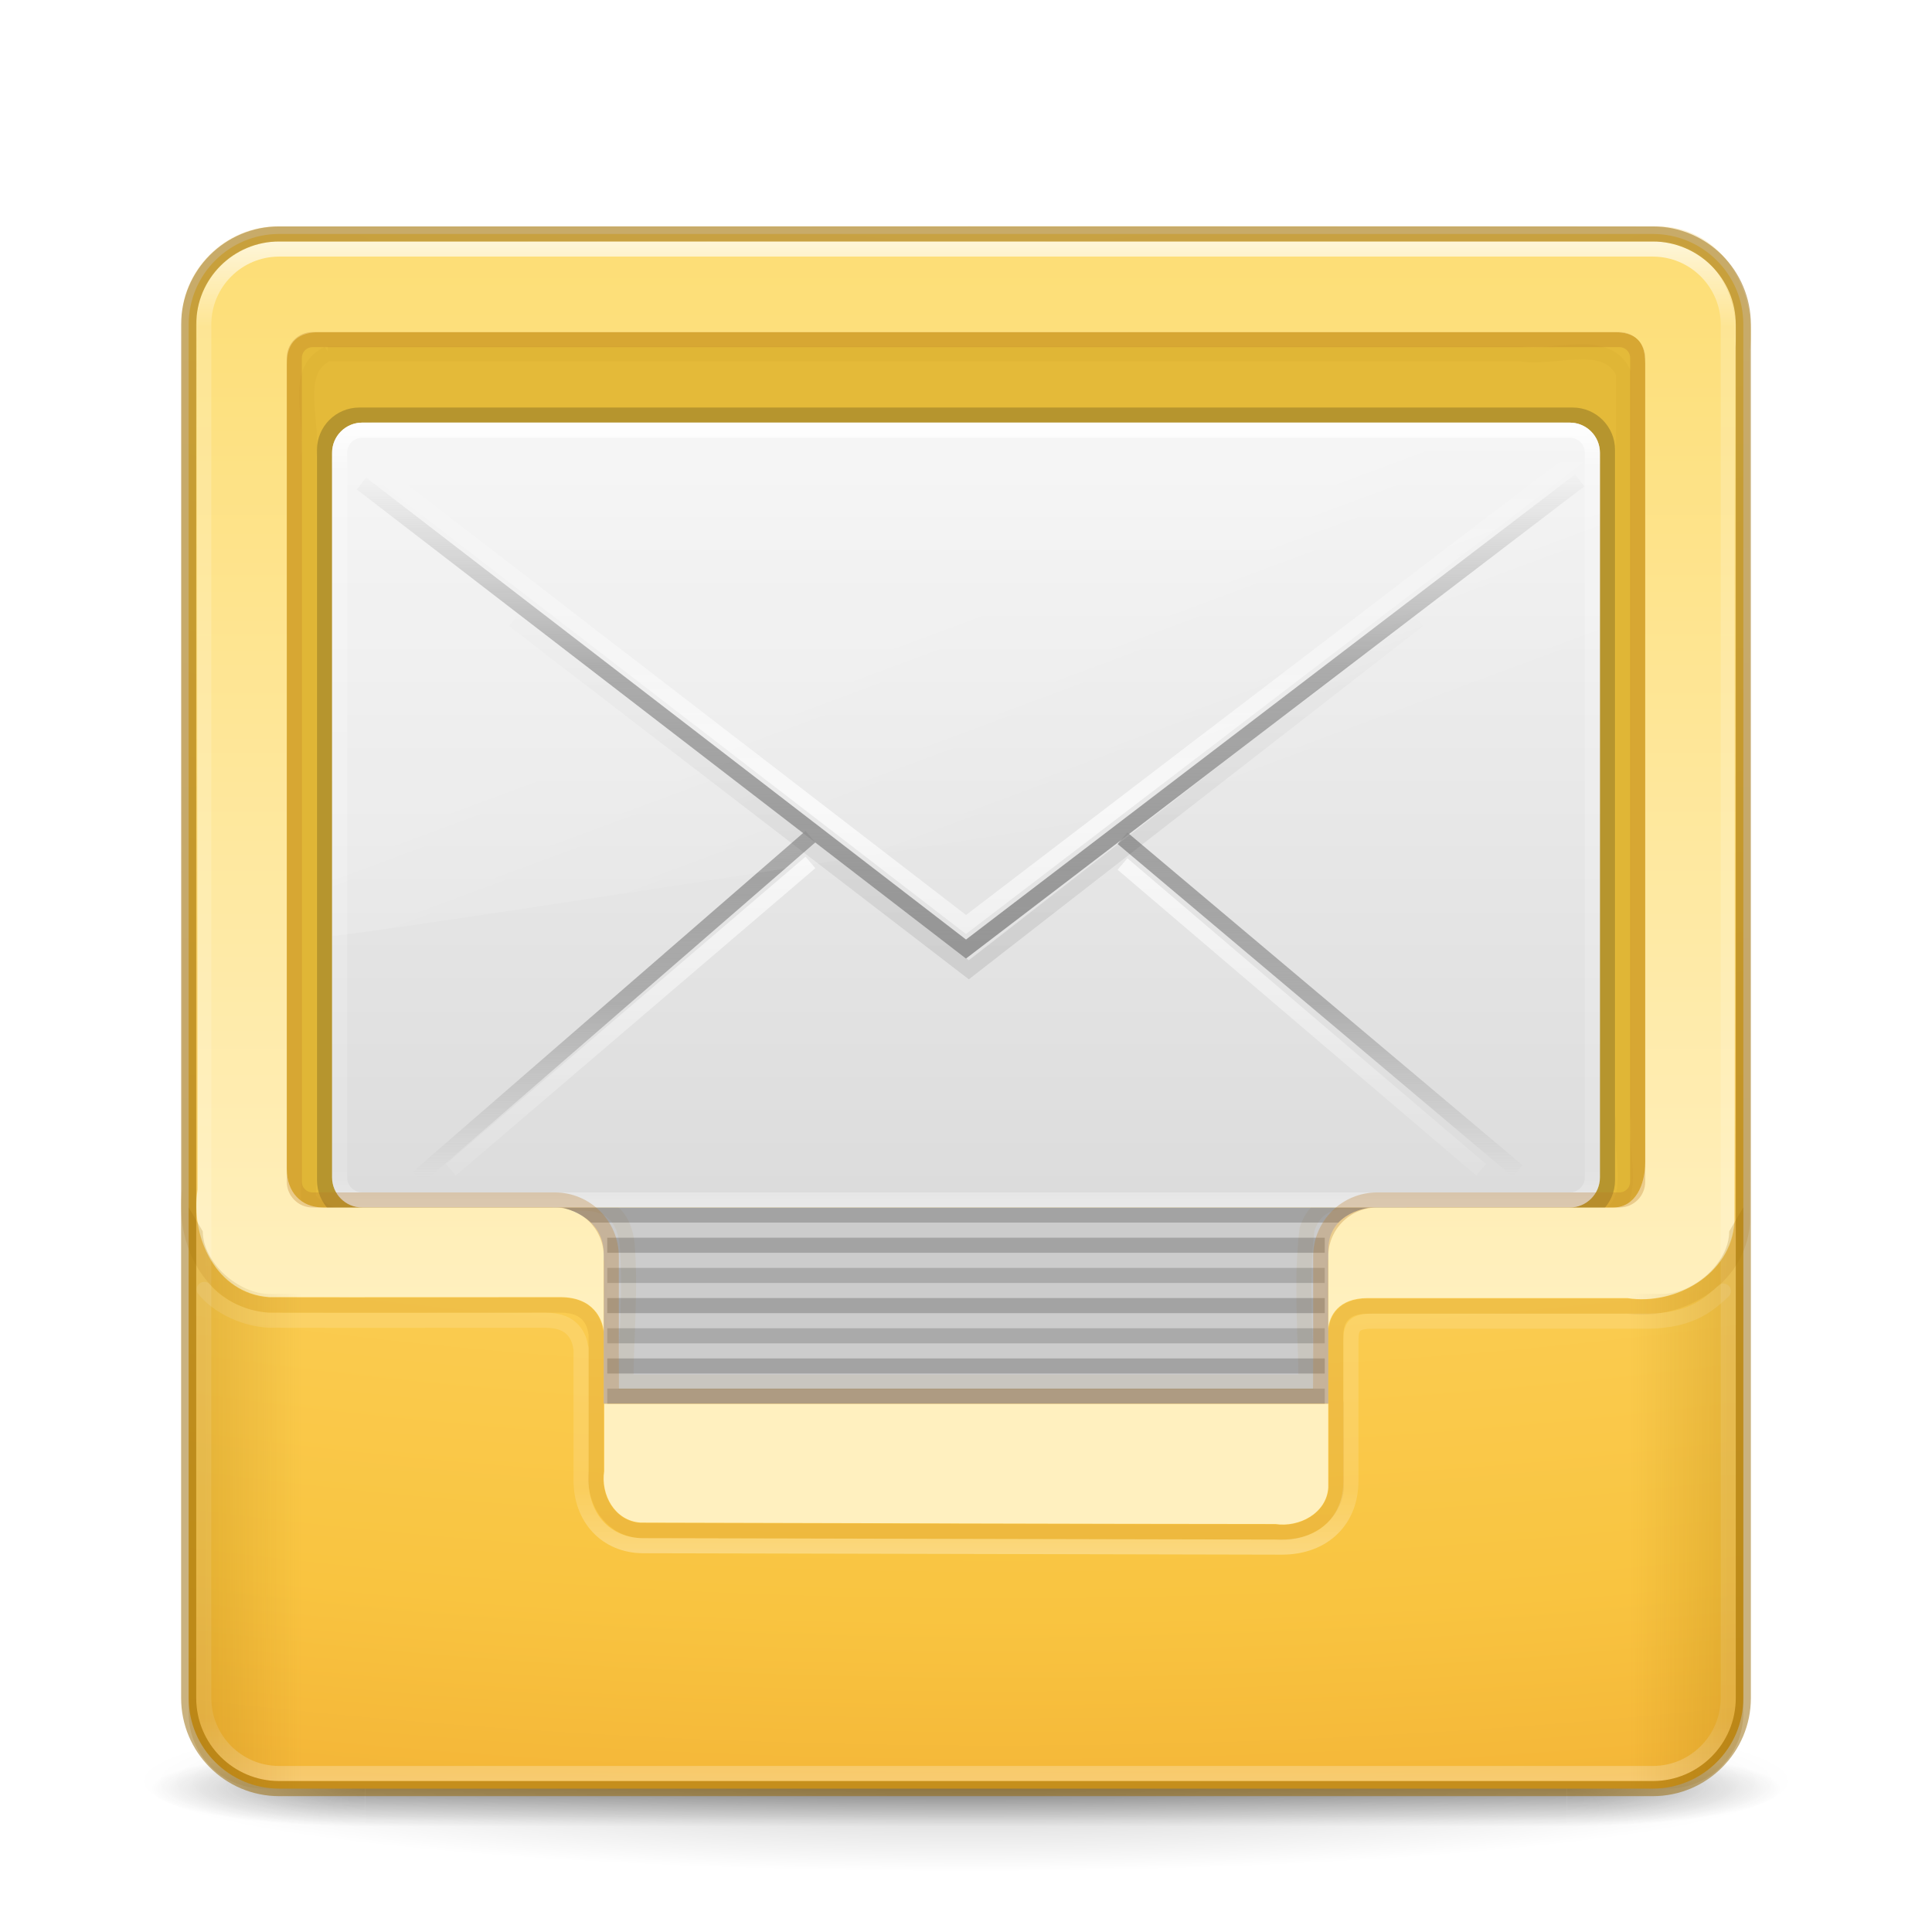
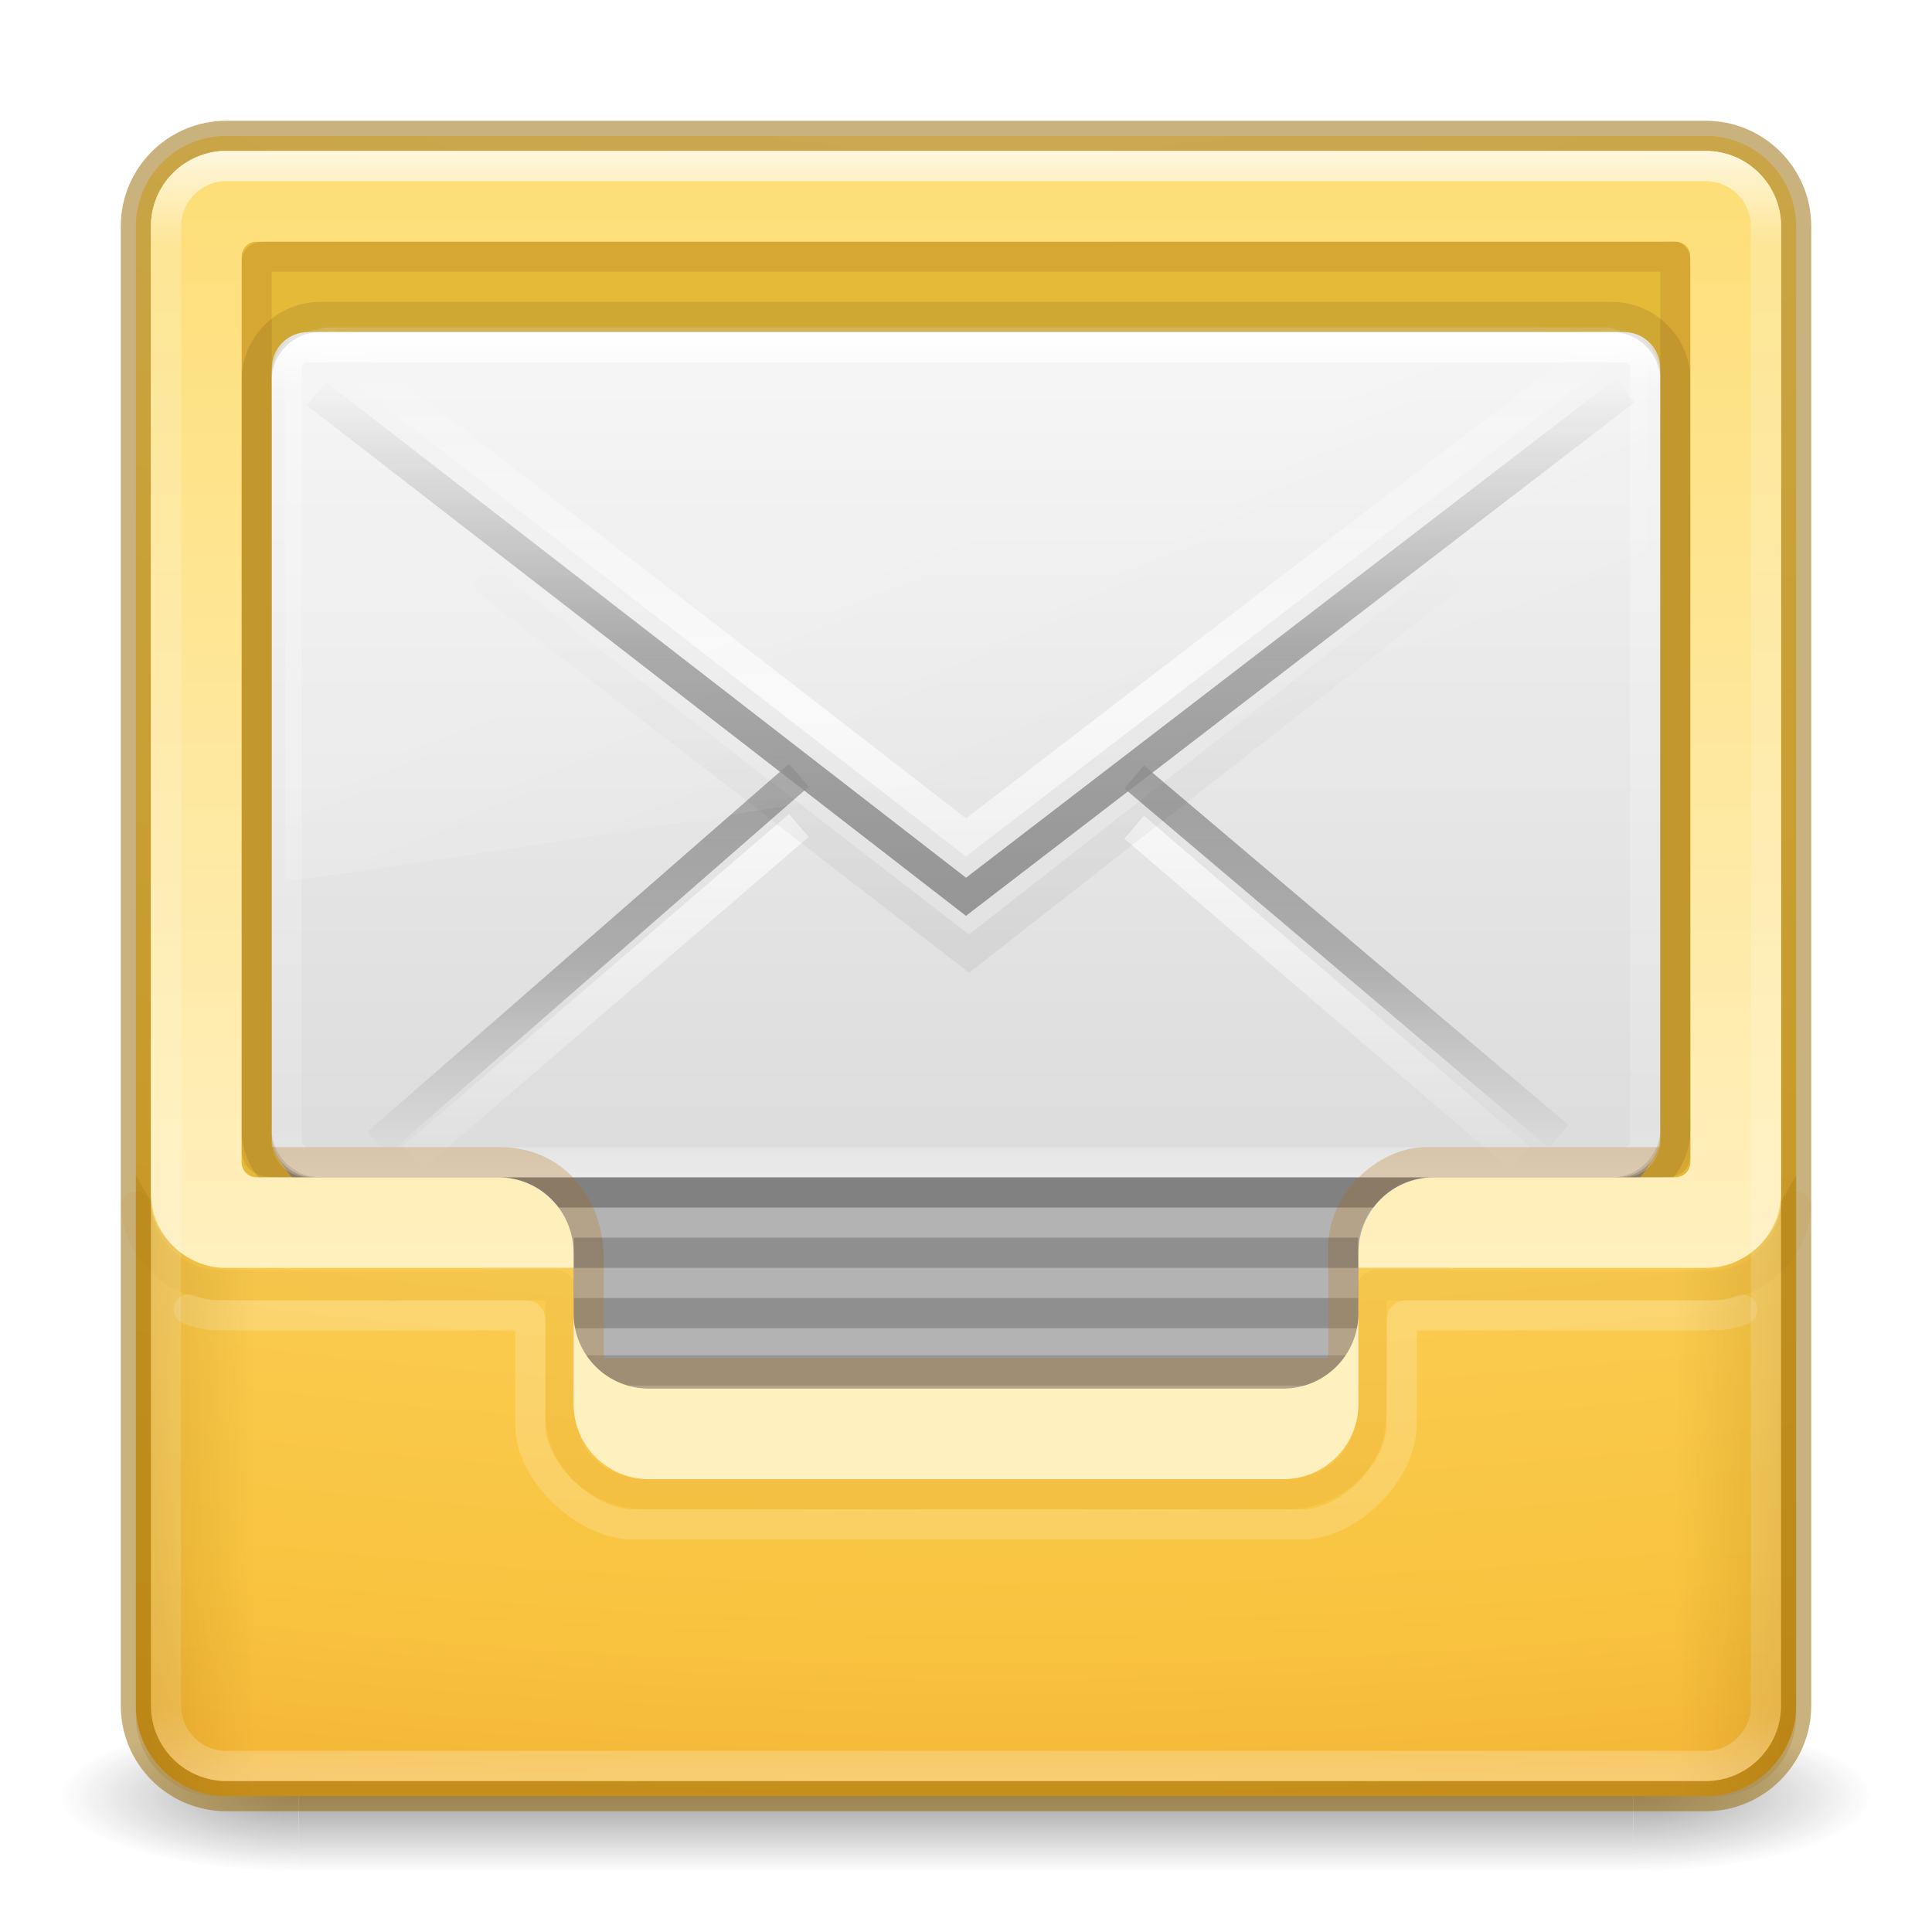
- <svg xmlns="http://www.w3.org/2000/svg" xmlns:xlink="http://www.w3.org/1999/xlink" version="1.1" width="128" height="128" id="svg4601">
-   <defs id="defs4603">
-     <linearGradient x1="24" y1="5" x2="24" y2="37.16" id="linearGradient3224-83" xlink:href="#linearGradient3924-9" gradientUnits="userSpaceOnUse" gradientTransform="matrix(2.72973,0,0,2.72973,-1.513512,1.48652)" />
-     <linearGradient id="linearGradient3924-9">
-       <stop id="stop3926-0" style="stop-color:#ffffff;stop-opacity:1" offset="0" />
-       <stop id="stop3928-19" style="stop-color:#ffffff;stop-opacity:0.235" offset="0.063" />
-       <stop id="stop3930-4" style="stop-color:#ffffff;stop-opacity:0.157" offset="0.951" />
-       <stop id="stop3932-3" style="stop-color:#ffffff;stop-opacity:0.392" offset="1" />
+ <svg xmlns="http://www.w3.org/2000/svg" xmlns:xlink="http://www.w3.org/1999/xlink" id="svg4532" height="64" width="64" version="1.1">
+   <defs id="defs4534">
+     <linearGradient gradientTransform="matrix(1.410255,0,0,1.410255,-2.16419,7.722331)" gradientUnits="userSpaceOnUse" xlink:href="#linearGradient3924-803-9-8" id="linearGradient4015-9" y2="37.992" x2="24" y1="5" x1="24" />
+     <linearGradient id="linearGradient3924-803-9-8">
+       <stop offset="0" style="stop-color:#ffffff;stop-opacity:1" id="stop3252-4-0" />
+       <stop offset="0.063" style="stop-color:#ffffff;stop-opacity:0.235" id="stop3254-4-8" />
+       <stop offset="0.951" style="stop-color:#ffffff;stop-opacity:0.157" id="stop3256-1-5" />
+       <stop offset="1" style="stop-color:#ffffff;stop-opacity:0.392" id="stop3258-8-3" />
    </linearGradient>
-     <linearGradient x1="24" y1="44" x2="24" y2="3.899" id="linearGradient4095-6" xlink:href="#linearGradient3856-8-9" gradientUnits="userSpaceOnUse" gradientTransform="matrix(2.641026,0,0,2.678755,0.6153895,3.445606)" />
+     <linearGradient gradientTransform="matrix(1.432432,0,0,1.432432,-2.378375,-2.378364)" gradientUnits="userSpaceOnUse" xlink:href="#linearGradient3924-45" id="linearGradient3107-996" y2="43" x2="24" y1="5" x1="24" />
+     <linearGradient id="linearGradient3924-45">
+       <stop offset="0" style="stop-color:#ffffff;stop-opacity:1" id="stop3124" />
+       <stop offset="0.063" style="stop-color:#ffffff;stop-opacity:0.235" id="stop3126" />
+       <stop offset="0.951" style="stop-color:#ffffff;stop-opacity:0.157" id="stop3128" />
+       <stop offset="1" style="stop-color:#ffffff;stop-opacity:0.392" id="stop3130" />
+     </linearGradient>
+     <linearGradient gradientTransform="matrix(1.421053,0,0,1.433962,-2.105264,-3.603773)" gradientUnits="userSpaceOnUse" xlink:href="#linearGradient3909-3-9" id="linearGradient4018-0" y2="6" x2="15" y1="32" x1="15" />
+     <linearGradient id="linearGradient3909-3-9">
+       <stop offset="0" style="stop-color:#fff0bf;stop-opacity:1" id="stop3911-8-7" />
+       <stop offset="1" style="stop-color:#fdde76;stop-opacity:1" id="stop3913-4-2" />
+     </linearGradient>
+     <linearGradient spreadMethod="reflect" gradientTransform="matrix(1.036286,0,0,0.8940362,7.12938,-1.584617)" gradientUnits="userSpaceOnUse" xlink:href="#linearGradient3866-6" id="linearGradient4009" y2="15.738" x2="25.525" y1="35.429" x1="25.525" />
+     <linearGradient id="linearGradient3866-6">
+       <stop offset="0" style="stop-color:#969696;stop-opacity:1" id="stop3868-7" />
+       <stop offset="0.5" style="stop-color:#858585;stop-opacity:0.635" id="stop3872-0" />
+       <stop offset="1" style="stop-color:#939393;stop-opacity:0" id="stop3870-0" />
+     </linearGradient>
+     <linearGradient gradientTransform="matrix(-1.410255,0,0,1.410255,65.8544,-1.846122)" gradientUnits="userSpaceOnUse" xlink:href="#linearGradient3856-8-9" id="linearGradient4012" y2="3.899" x2="24" y1="44" x1="24" />
    <linearGradient id="linearGradient3856-8-9">
-       <stop id="stop3858-3-4" style="stop-color:#b67926;stop-opacity:1" offset="0" />
-       <stop id="stop3860-2-7" style="stop-color:#eab41a;stop-opacity:1" offset="1" />
+       <stop offset="0" style="stop-color:#b67926;stop-opacity:1" id="stop3858-7-5" />
+       <stop offset="1" style="stop-color:#eab41a;stop-opacity:1" id="stop3860-2-2" />
    </linearGradient>
-     <linearGradient x1="25.525" y1="35.006" x2="25.525" y2="15.738" id="linearGradient3142" xlink:href="#linearGradient3163" gradientUnits="userSpaceOnUse" gradientTransform="matrix(1.928907,0,0,1.654837,17.70664,4.958306)" spreadMethod="pad" />
-     <linearGradient id="linearGradient3163">
-       <stop id="stop3165" style="stop-color:#969696;stop-opacity:1" offset="0" />
-       <stop id="stop3167" style="stop-color:#858585;stop-opacity:0.635" offset="0.583" />
-       <stop id="stop3169" style="stop-color:#939393;stop-opacity:0" offset="1" />
+     <linearGradient gradientTransform="matrix(1.216216,0,0,0.7297297,2.810814,7.486493)" gradientUnits="userSpaceOnUse" xlink:href="#linearGradient3924-803-0" id="linearGradient4027" y2="43" x2="24" y1="5" x1="24" />
+     <linearGradient id="linearGradient3924-803-0">
+       <stop offset="0" style="stop-color:#ffffff;stop-opacity:1" id="stop3252-06" />
+       <stop offset="0.063" style="stop-color:#ffffff;stop-opacity:0.235" id="stop3254-1" />
+       <stop offset="0.951" style="stop-color:#ffffff;stop-opacity:0.157" id="stop3256-0" />
+       <stop offset="1" style="stop-color:#ffffff;stop-opacity:0.392" id="stop3258-2" />
    </linearGradient>
-     <linearGradient x1="24" y1="5" x2="24" y2="43" id="linearGradient3224" xlink:href="#linearGradient3924" gradientUnits="userSpaceOnUse" gradientTransform="matrix(2.72973,0,0,2.72973,-1.513512,1.48652)" />
-     <linearGradient id="linearGradient3924">
-       <stop id="stop3926" style="stop-color:#ffffff;stop-opacity:1" offset="0" />
-       <stop id="stop3928" style="stop-color:#ffffff;stop-opacity:0.235" offset="0.063" />
-       <stop id="stop3930" style="stop-color:#ffffff;stop-opacity:0.157" offset="0.951" />
-       <stop id="stop3932" style="stop-color:#ffffff;stop-opacity:0.392" offset="1" />
+     <linearGradient gradientTransform="matrix(0.9797328,0,0,0.9939969,8.440608,5.168253)" gradientUnits="userSpaceOnUse" xlink:href="#linearGradient8265-821-176-38-919-66-249-7-7" id="linearGradient4030" y2="24.628" x2="20.055" y1="15.298" x1="16.626" />
+     <linearGradient id="linearGradient8265-821-176-38-919-66-249-7-7">
+       <stop offset="0" style="stop-color:#ffffff;stop-opacity:1" id="stop2687-1-9" />
+       <stop offset="1" style="stop-color:#ffffff;stop-opacity:0" id="stop2689-5-4" />
    </linearGradient>
-     <linearGradient x1="29.044" y1="46.392" x2="29.044" y2="2.092" id="linearGradient3907" xlink:href="#linearGradient3909-6" gradientUnits="userSpaceOnUse" gradientTransform="matrix(2.909632,0,0,1.596628,-5.823781,13.12763)" />
-     <linearGradient id="linearGradient3909-6">
-       <stop id="stop3911-0" style="stop-color:#fff0bf;stop-opacity:1" offset="0" />
-       <stop id="stop3913-0" style="stop-color:#fdde76;stop-opacity:1" offset="1" />
+     <linearGradient spreadMethod="reflect" gradientTransform="matrix(1.036286,0,0,0.8940362,7.12938,-3.551639)" gradientUnits="userSpaceOnUse" xlink:href="#linearGradient3333-4-4" id="linearGradient4033" y2="15.738" x2="25.525" y1="30.189" x1="25.525" />
+     <linearGradient id="linearGradient3333-4-4">
+       <stop offset="0" style="stop-color:#ffffff;stop-opacity:1" id="stop3335-4-6" />
+       <stop offset="1" style="stop-color:#ffffff;stop-opacity:0" id="stop3337-7-2" />
    </linearGradient>
-     <linearGradient x1="24" y1="5" x2="24" y2="43" id="linearGradient4021" xlink:href="#linearGradient3924-803-0" gradientUnits="userSpaceOnUse" gradientTransform="matrix(2.243243,0,0,1.378378,10.16217,20.91894)" />
-     <linearGradient id="linearGradient3924-803-0">
-       <stop id="stop3252-06" style="stop-color:#ffffff;stop-opacity:1" offset="0" />
-       <stop id="stop3254-1" style="stop-color:#ffffff;stop-opacity:0.235" offset="0.063" />
-       <stop id="stop3256-0" style="stop-color:#ffffff;stop-opacity:0.157" offset="0.951" />
-       <stop id="stop3258-2" style="stop-color:#ffffff;stop-opacity:0.392" offset="1" />
+     <linearGradient gradientTransform="matrix(1.034225,0,0,0.9541224,7.278352,-1.357436)" gradientUnits="userSpaceOnUse" xlink:href="#linearGradient3495" id="linearGradient4036" y2="20.443" x2="23.904" y1="35.75" x1="23.904" />
+     <linearGradient id="linearGradient3495">
+       <stop offset="0" style="stop-color:#000000;stop-opacity:1" id="stop3497" />
+       <stop offset="0.5" style="stop-color:#000000;stop-opacity:0.498" id="stop3874" />
+       <stop offset="1" style="stop-color:#000000;stop-opacity:0" id="stop3499" />
    </linearGradient>
-     <linearGradient x1="16.626" y1="15.298" x2="20.055" y2="24.628" id="linearGradient4024" xlink:href="#linearGradient8265-821-176-38-919-66-249-7-7-6" gradientUnits="userSpaceOnUse" gradientTransform="matrix(1.823641,0,0,1.843414,20.14731,17.47003)" />
-     <linearGradient id="linearGradient8265-821-176-38-919-66-249-7-7-6">
-       <stop id="stop2687-1-9-9" style="stop-color:#ffffff;stop-opacity:1" offset="0" />
-       <stop id="stop2689-5-4-3" style="stop-color:#ffffff;stop-opacity:0" offset="1" />
+     <linearGradient spreadMethod="reflect" gradientTransform="matrix(1.036286,0,0,0.8940362,7.12938,0.0781346)" gradientUnits="userSpaceOnUse" xlink:href="#linearGradient3333-4" id="linearGradient4039" y2="15.738" x2="25.525" y1="30.189" x1="25.525" />
+     <linearGradient id="linearGradient3333-4">
+       <stop offset="0" style="stop-color:#ffffff;stop-opacity:1" id="stop3335-4" />
+       <stop offset="1" style="stop-color:#ffffff;stop-opacity:0" id="stop3337-7" />
    </linearGradient>
-     <linearGradient x1="25.525" y1="30.189" x2="25.525" y2="15.738" id="linearGradient4027" xlink:href="#linearGradient3333-4-4" gradientUnits="userSpaceOnUse" gradientTransform="matrix(1.928907,0,0,1.654837,17.70664,3.330726)" spreadMethod="reflect" />
-     <linearGradient id="linearGradient3333-4-4">
-       <stop id="stop3335-4-6" style="stop-color:#ffffff;stop-opacity:1" offset="0" />
-       <stop id="stop3337-7-2" style="stop-color:#ffffff;stop-opacity:0" offset="1" />
+     <linearGradient spreadMethod="reflect" gradientTransform="matrix(1.036286,0,0,0.8940362,7.12938,-1.584617)" gradientUnits="userSpaceOnUse" xlink:href="#linearGradient3866" id="linearGradient4042" y2="15.738" x2="25.525" y1="30.189" x1="25.525" />
+     <linearGradient id="linearGradient3866">
+       <stop offset="0" style="stop-color:#a0a0a0;stop-opacity:1" id="stop3868" />
+       <stop offset="0.5" style="stop-color:#8f8f8f;stop-opacity:0.635" id="stop3872" />
+       <stop offset="1" style="stop-color:#9d9d9d;stop-opacity:0" id="stop3870" />
    </linearGradient>
-     <linearGradient x1="23.904" y1="35.75" x2="23.904" y2="20.443" id="linearGradient4030" xlink:href="#linearGradient3495" gradientUnits="userSpaceOnUse" gradientTransform="matrix(1.925071,0,0,1.766054,17.98393,3.267666)" />
-     <linearGradient id="linearGradient3495">
-       <stop id="stop3497" style="stop-color:#000000;stop-opacity:1" offset="0" />
-       <stop id="stop3874" style="stop-color:#000000;stop-opacity:0.498" offset="0.5" />
-       <stop id="stop3499" style="stop-color:#000000;stop-opacity:0" offset="1" />
+     <linearGradient gradientTransform="matrix(1.022222,0,0,0.8484848,7.466666,1.242416)" gradientUnits="userSpaceOnUse" xlink:href="#linearGradient3600" id="linearGradient4045" y2="45.244" x2="20.053" y1="10.637" x1="20.053" />
+     <linearGradient id="linearGradient3600">
+       <stop offset="0" style="stop-color:#f4f4f4;stop-opacity:1" id="stop3602" />
+       <stop offset="1" style="stop-color:#dbdbdb;stop-opacity:1" id="stop3604" />
    </linearGradient>
-     <linearGradient x1="25.525" y1="30.189" x2="25.525" y2="15.738" id="linearGradient4033" xlink:href="#linearGradient3333-4" gradientUnits="userSpaceOnUse" gradientTransform="matrix(1.928907,0,0,1.654837,17.70664,6.666956)" spreadMethod="reflect" />
-     <linearGradient id="linearGradient3333-4">
-       <stop id="stop3335-4" style="stop-color:#ffffff;stop-opacity:1" offset="0" />
-       <stop id="stop3337-7" style="stop-color:#ffffff;stop-opacity:0" offset="1" />
+     <radialGradient gradientTransform="matrix(2.003784,0,0,1.4,27.98813,-17.4)" gradientUnits="userSpaceOnUse" xlink:href="#linearGradient3688-166-749-654" id="radialGradient2873-966-168-714" fy="43.5" fx="4.993" r="2.5" cy="43.5" cx="4.993" />
+     <linearGradient id="linearGradient3688-166-749-654">
+       <stop offset="0" style="stop-color:#181818;stop-opacity:1" id="stop3088" />
+       <stop offset="1" style="stop-color:#181818;stop-opacity:0" id="stop3090" />
    </linearGradient>
-     <linearGradient x1="25.525" y1="30.189" x2="25.525" y2="44.139" id="linearGradient6722" xlink:href="#linearGradient3866" gradientUnits="userSpaceOnUse" gradientTransform="matrix(1.928907,0,0,1.654837,17.70664,4.958306)" spreadMethod="pad" />
-     <linearGradient id="linearGradient3866">
-       <stop id="stop3868" style="stop-color:#a0a0a0;stop-opacity:1" offset="0" />
-       <stop id="stop3872" style="stop-color:#8f8f8f;stop-opacity:0.635" offset="0.5" />
-       <stop id="stop3870" style="stop-color:#9d9d9d;stop-opacity:0" offset="1" />
+     <radialGradient gradientTransform="matrix(2.003784,0,0,1.4,-20.01187,-104.4)" gradientUnits="userSpaceOnUse" xlink:href="#linearGradient3688-464-309-604" id="radialGradient2875-742-326-419" fy="43.5" fx="4.993" r="2.5" cy="43.5" cx="4.993" />
+     <linearGradient id="linearGradient3688-464-309-604">
+       <stop offset="0" style="stop-color:#181818;stop-opacity:1" id="stop3094" />
+       <stop offset="1" style="stop-color:#181818;stop-opacity:0" id="stop3096" />
    </linearGradient>
-     <linearGradient x1="20.053" y1="10.637" x2="20.053" y2="45.244" id="linearGradient6725" xlink:href="#linearGradient3600" gradientUnits="userSpaceOnUse" gradientTransform="matrix(1.866667,0,0,1.575757,19.2,9.878796)" />
-     <linearGradient id="linearGradient3600">
-       <stop id="stop3602" style="stop-color:#f4f4f4;stop-opacity:1" offset="0" />
-       <stop id="stop3604" style="stop-color:#dbdbdb;stop-opacity:1" offset="1" />
+     <linearGradient gradientUnits="userSpaceOnUse" xlink:href="#linearGradient3702-501-757-795" id="linearGradient2877-634-617-908" y2="39.999" x2="25.058" y1="47.028" x1="25.058" />
+     <linearGradient id="linearGradient3702-501-757-795">
+       <stop offset="0" style="stop-color:#181818;stop-opacity:0" id="stop3100" />
+       <stop offset="0.5" style="stop-color:#181818;stop-opacity:1" id="stop3102" />
+       <stop offset="1" style="stop-color:#181818;stop-opacity:0" id="stop3104" />
    </linearGradient>
-     <radialGradient cx="4.993" cy="43.5" r="2.5" fx="4.993" fy="43.5" id="radialGradient2455-1" xlink:href="#linearGradient3688-166-749-5" gradientUnits="userSpaceOnUse" gradientTransform="matrix(2.003784,0,0,1.4,27.98813,-17.4)" />
-     <linearGradient id="linearGradient3688-166-749-5">
-       <stop id="stop2883-0" style="stop-color:#181818;stop-opacity:1" offset="0" />
-       <stop id="stop2885-5" style="stop-color:#181818;stop-opacity:0" offset="1" />
-     </linearGradient>
-     <radialGradient cx="4.993" cy="43.5" r="2.5" fx="4.993" fy="43.5" id="radialGradient2457-5" xlink:href="#linearGradient3688-464-309-8" gradientUnits="userSpaceOnUse" gradientTransform="matrix(2.003784,0,0,1.4,-20.01187,-104.4)" />
-     <linearGradient id="linearGradient3688-464-309-8">
-       <stop id="stop2889-9" style="stop-color:#181818;stop-opacity:1" offset="0" />
-       <stop id="stop2891-4" style="stop-color:#181818;stop-opacity:0" offset="1" />
-     </linearGradient>
-     <linearGradient x1="25.058" y1="47.028" x2="25.058" y2="39.999" id="linearGradient2459-7" xlink:href="#linearGradient3702-501-757-0" gradientUnits="userSpaceOnUse" />
-     <linearGradient id="linearGradient3702-501-757-0">
-       <stop id="stop2895-0" style="stop-color:#181818;stop-opacity:0" offset="0" />
-       <stop id="stop2897-2" style="stop-color:#181818;stop-opacity:1" offset="0.5" />
-       <stop id="stop2899-6" style="stop-color:#181818;stop-opacity:0" offset="1" />
-     </linearGradient>
-     <linearGradient id="linearGradient3811">
-       <stop id="stop3813" style="stop-color:#000000;stop-opacity:1" offset="0" />
-       <stop id="stop3815" style="stop-color:#000000;stop-opacity:0" offset="1" />
-     </linearGradient>
-     <radialGradient cx="-4.029" cy="93.468" r="35.338" fx="-4.029" fy="93.468" id="radialGradient4599" xlink:href="#linearGradient3811" gradientUnits="userSpaceOnUse" gradientTransform="matrix(1.556392,0,0,0.1697883,70.27036,102.1303)" />
    <linearGradient id="linearGradient4833">
      <stop style="stop-color:#956500;stop-opacity:1;" offset="0" id="stop4835" />
      <stop style="stop-color:#956500;stop-opacity:0;" offset="1" id="stop4837" />
    </linearGradient>
    <linearGradient id="linearGradient4718">
      <stop id="stop4720" style="stop-color:#fff3cb;stop-opacity:1" offset="0" />
      <stop id="stop4722" style="stop-color:#fdde76;stop-opacity:1" offset="0.313" />
      <stop id="stop4724" style="stop-color:#f9c440;stop-opacity:1" offset="0.697" />
      <stop id="stop4726" style="stop-color:#e48b20;stop-opacity:1" offset="1" />
    </linearGradient>
-     <radialGradient gradientTransform="matrix(-2.2889669e-7,12.76641,-25.15044,-4.5093728e-7,316.6205,-116.7448)" gradientUnits="userSpaceOnUse" xlink:href="#linearGradient4718" id="radialGradient5521-1" fy="9.957" fx="8.336" r="12.672" cy="9.957" cx="8.867" />
-     <linearGradient gradientTransform="matrix(2.49697,0,0,2.49697,1.263636,7.384847)" xlink:href="#linearGradient4833" id="linearGradient4839" x1="4.892" y1="37.093" x2="7.5" y2="37.093" gradientUnits="userSpaceOnUse" />
-     <linearGradient gradientTransform="matrix(-2.49697,0,0,2.49697,126.7364,7.384847)" xlink:href="#linearGradient4833" id="linearGradient4839-9" x1="4.892" y1="37.093" x2="7.5" y2="37.093" gradientUnits="userSpaceOnUse" />
+     <radialGradient gradientTransform="matrix(-1.2222639e-7,6.817017,-13.42985,-2.4079176e-7,166.8944,-66.11613)" gradientUnits="userSpaceOnUse" xlink:href="#linearGradient4718" id="radialGradient5521-1" fy="9.957" fx="8.336" r="12.672" cy="9.957" cx="8.867" />
+     <linearGradient gradientTransform="matrix(1.333333,0,0,1.333333,-1.5,0.1666668)" xlink:href="#linearGradient4833" id="linearGradient4839" x1="4.892" y1="37.093" x2="7.5" y2="37.093" gradientUnits="userSpaceOnUse" />
+     <linearGradient gradientTransform="matrix(-1.333333,0,0,1.333333,65.5,0.166667)" xlink:href="#linearGradient4833" id="linearGradient4839-9" x1="4.892" y1="37.093" x2="7.5" y2="37.093" gradientUnits="userSpaceOnUse" />
  </defs>
-   <path style="color:#000000;display:inline;overflow:visible;visibility:visible;opacity:0.2;fill:url(#radialGradient4599);fill-opacity:1;fill-rule:nonzero;stroke:none;stroke-width:1;marker:none;enable-background:accumulate" id="path3041" d="M 119,118 A 55,6 0 1 1 9,118 55,6 0 1 1 119,118 Z" />
-   <g style="display:inline" id="g2036" transform="matrix(2.699999,0,0,0.5555561,-0.8000019,94.88888)">
-     <g style="opacity:0.4" id="g3712" transform="matrix(1.052632,0,0,1.285713,-1.263158,-13.42854)">
-       <rect style="fill:url(#radialGradient2455-1);fill-opacity:1;stroke:none" id="rect2801" y="40" x="38" height="7" width="5" />
-       <rect style="fill:url(#radialGradient2457-5);fill-opacity:1;stroke:none" id="rect3696" transform="scale(-1,-1)" y="-47" x="-10" height="7" width="5" />
-       <rect style="fill:url(#linearGradient2459-7);fill-opacity:1;stroke:none" id="rect3700" y="40" x="10" height="7" width="28" />
+   <g transform="matrix(1.500002,0,0,0.5555561,-4.000011,35.88888)" id="g2036" style="display:inline">
+     <g transform="matrix(1.052632,0,0,1.285713,-1.263158,-13.42854)" id="g3712" style="opacity:0.4">
+       <rect width="5" height="7" x="38" y="40" id="rect2801" style="fill:url(#radialGradient2873-966-168-714);fill-opacity:1;stroke:none" />
+       <rect width="5" height="7" x="-10" y="-47" transform="scale(-1,-1)" id="rect3696" style="fill:url(#radialGradient2875-742-326-419);fill-opacity:1;stroke:none" />
+       <rect width="28" height="7" x="10" y="40" id="rect3700" style="fill:url(#linearGradient2877-634-617-908);fill-opacity:1;stroke:none" />
    </g>
  </g>
-   <rect style="color:#000000;display:inline;overflow:visible;visibility:visible;fill:url(#radialGradient5521-1);fill-opacity:1;fill-rule:nonzero;stroke:none;stroke-width:1;stroke-linecap:butt;stroke-linejoin:miter;stroke-miterlimit:4;stroke-dasharray:none;stroke-dashoffset:0;stroke-opacity:1;marker:none;enable-background:accumulate;clip-rule:nonzero;opacity:1;isolation:auto;mix-blend-mode:normal;color-interpolation:sRGB;color-interpolation-filters:linearRGB;solid-color:#000000;solid-opacity:1;filter-blend-mode:normal;filter-gaussianBlur-deviation:0;color-rendering:auto;image-rendering:auto;shape-rendering:auto;text-rendering:auto" id="rect5505-21" y="15.5" x="12.5" ry="6" rx="6" height="103" width="103" />
-   <path style="color:#000000;clip-rule:nonzero;display:inline;overflow:visible;visibility:visible;opacity:1;isolation:auto;mix-blend-mode:normal;color-interpolation:sRGB;color-interpolation-filters:linearRGB;solid-color:#000000;solid-opacity:1;fill:#e4ba39;fill-opacity:1;fill-rule:nonzero;stroke:none;stroke-width:1;stroke-linecap:round;stroke-linejoin:round;stroke-miterlimit:4;stroke-dasharray:none;stroke-dashoffset:0;stroke-opacity:1;marker:none;color-rendering:auto;image-rendering:auto;shape-rendering:auto;text-rendering:auto;enable-background:accumulate" id="rect5505-21-4-0-5" d="M 21.406,80 C 19.922,80 19,78.954 19,77.469 l 0,-53.881 c 0,-1.485 0.023,-1.587 1.508,-1.587 l 86.367,0 c 1.485,0 2.125,0.577 2.125,2.062 l 0,52.938 c 0,1.485 -0.64,3 -2.125,3 z" />
-   <path style="color:#000000;display:inline;overflow:visible;visibility:visible;fill:#cccccc;fill-opacity:1;fill-rule:nonzero;stroke:none;stroke-width:1;marker:none;enable-background:accumulate" d="M 36.603,80 93.22,80 88,83.478 88,93 40,93 40,83.506 Z" id="rect4813" />
-   <path style="color:#000000;display:inline;overflow:visible;visibility:visible;opacity:0.07;fill:none;stroke:#ab7a16;stroke-width:1;stroke-opacity:1;marker:none;enable-background:accumulate" id="path4088" d="m 21.719,23.438 c -2.433,1.109 -0.882,4.595 -1.281,6.825 0,15.725 0,33.45 0,49.175 2.499,2.705 7.776,0.501 11.313,1.25 3.403,0.147 9.18,-3.189 9.793,1.684 0.255,3.054 -0.057,6.128 -0.074,9.191 15.021,0 30.042,0 45.062,0 -0.04,-3.369 -0.344,-6.778 0.062,-10.125 1.233,-3.643 5.56,-0.612 8.516,-0.75 3.724,0 7.448,0 11.171,0 2.427,-1.101 0.884,-4.573 1.281,-6.793 0,-15.725 0,-33.45 0,-49.175 -1.109,-2.433 -4.595,-0.882 -6.825,-1.281 -26.34,0 -52.679,0 -79.019,0 z" />
-   <path style="opacity:0.2;fill:none;stroke:#000000;stroke-width:1px;stroke-linecap:butt;stroke-linejoin:miter;stroke-opacity:1" id="path4815" d="m 40.231,82.5 47.538,0" />
-   <path style="opacity:0.17;fill:none;stroke:#000000;stroke-width:1px;stroke-linecap:butt;stroke-linejoin:miter;stroke-opacity:1" id="path4815-2" d="m 40.231,84.5 47.538,0" />
-   <rect style="display:inline;overflow:visible;visibility:visible;opacity:0.2;fill:#000000;fill-opacity:1;fill-rule:evenodd;stroke:none;stroke-width:1;marker:none;enable-background:accumulate" id="rect2396-9-0" y="27" x="21" ry="2.807" rx="2.807" height="54" width="86" />
-   <rect style="display:inline;overflow:visible;visibility:visible;fill:url(#linearGradient6725);fill-opacity:1;fill-rule:evenodd;stroke:none;stroke-width:1;marker:none;enable-background:accumulate" id="rect2396-9" y="28" x="22" ry="2" rx="2" height="52" width="84" />
-   <path style="display:inline;overflow:visible;visibility:visible;fill:none;stroke:url(#linearGradient6722);stroke-width:1;stroke-linecap:butt;stroke-linejoin:miter;stroke-miterlimit:4;stroke-dasharray:none;stroke-dashoffset:0;stroke-opacity:1;marker:none;enable-background:accumulate" id="path3341-2" d="m 53.693,55.431 -25.993,22.559 z m 20.675,0.103 26.174,22.041 z" />
-   <path style="display:inline;overflow:visible;visibility:visible;opacity:0.7;fill:none;stroke:url(#linearGradient4033);stroke-width:1;stroke-linecap:butt;stroke-linejoin:miter;stroke-miterlimit:4;stroke-dasharray:none;stroke-dashoffset:0;stroke-opacity:1;marker:none;enable-background:accumulate" id="path3341-2-6" d="M 53.693,57.139 29.875,77.5 Z m 20.675,0.103 23.757,20.257 z" />
-   <path style="opacity:0.1;fill:none;stroke:url(#linearGradient4030);stroke-width:1;stroke-linecap:butt;stroke-linejoin:miter;stroke-miterlimit:4;stroke-dasharray:none;stroke-opacity:1" id="path3493" d="m 34.03,41.082 30.156,23.168 29.786,-23.168" />
-   <path style="display:inline;overflow:visible;visibility:visible;opacity:0.7;fill:none;stroke:url(#linearGradient4027);stroke-width:1;stroke-linecap:butt;stroke-linejoin:miter;stroke-miterlimit:4;stroke-dasharray:none;stroke-dashoffset:0;stroke-opacity:1;marker:none;enable-background:accumulate" id="path3926" d="m 23.95,30.409 40.05,30.841 40.656,-31.049" />
-   <path style="opacity:0.2;fill:url(#linearGradient4024);fill-opacity:1;fill-rule:evenodd;stroke:none" id="path3333-7" d="m 24.69,28 c -1.501,0 -2.69,1.293 -2.69,2.55 l 0.028,31.45 C 24.444,61.966 104.166,49.467 106,48.866 l 0,-18.316 c 0,-0.961 -1.174,-2.55 -2.474,-2.55 l -78.836,0 z" />
-   <rect style="fill:none;stroke:url(#linearGradient4021);stroke-width:1;stroke-linecap:round;stroke-linejoin:round;stroke-miterlimit:4;stroke-dasharray:none;stroke-dashoffset:0;stroke-opacity:1" id="rect6741-1-5" y="28.5" x="22.5" ry="1.499" rx="1.499" height="51" width="83" />
-   <path style="color:#000000;display:inline;overflow:visible;visibility:visible;fill:url(#linearGradient3907);fill-opacity:1;fill-rule:nonzero;stroke:none;stroke-width:1;marker:none;enable-background:accumulate" id="rect5505-21-4-0" d="m 64.281,16 c -15.287,0.01 -30.566,0.041 -45.844,0.031 -2.678,-0.057 -5.127,2.11 -5.344,4.781 -0.064,19.268 0.018,38.731 0,58 -0.493,3.165 1.247,6.891 4.75,7.125 6.397,0.014 12.884,0 19.281,0 2.222,0 2.783,1.496 2.875,2.25 l 0,-5.125 c 0,-2.575 -2.812,-3.062 -2.812,-3.062 l -15.781,0 C 19.922,80 19,78.954 19,77.469 l 0,-53.345 c 0,-1.485 0.763,-2.123 2.248,-2.123 l 85.627,0 c 1.485,0 2.125,0.577 2.125,2.062 l 0,52.938 c 0,1.485 -0.64,3 -2.125,3 l -16.062,0 c 0,0 -2.812,0.249 -2.812,2.812 l 0,5.188 c 0.086,-0.755 0.602,-2 2.625,-2 5.72,-5.1e-4 11.468,-0.004 17.188,0 3.163,0.493 6.86,-1.526 7.094,-5.031 0.064,-19.268 -0.018,-38.543 0,-57.812 0.493,-3.165 -1.247,-6.891 -4.75,-7.125 -15.277,-0.032 -30.588,-0.042 -45.875,-0.031 z m -24.25,77 0,4.469 c -0.24,1.553 0.693,3.292 2.406,3.406 14.033,0.032 28.029,0.085 42.062,0.094 1.559,0.239 3.386,-0.7 3.5,-2.406 l 0,-5.562 z" />
-   <rect style="opacity:0.8;fill:none;stroke:url(#linearGradient3224);stroke-width:1;stroke-linecap:round;stroke-linejoin:round;stroke-miterlimit:4;stroke-dasharray:none;stroke-dashoffset:0;stroke-opacity:1" id="rect6741-7" y="16.5" x="13.5" ry="5" rx="5" height="101" width="101" />
-   <path style="opacity:0.2;fill:none;stroke:#000000;stroke-width:1px;stroke-linecap:butt;stroke-linejoin:miter;stroke-opacity:1" id="path4815-3" d="m 40.231,86.5 47.538,0" />
-   <path style="opacity:0.17;fill:none;stroke:#000000;stroke-width:1px;stroke-linecap:butt;stroke-linejoin:miter;stroke-opacity:1" id="path4815-2-6" d="m 40.231,88.5 47.538,0" />
-   <path style="opacity:0.2;fill:none;stroke:#000000;stroke-width:1px;stroke-linecap:butt;stroke-linejoin:miter;stroke-opacity:1" id="path4815-7" d="m 40.231,90.5 47.538,0" />
-   <path style="opacity:0.17;fill:none;stroke:#000000;stroke-width:1px;stroke-linecap:butt;stroke-linejoin:miter;stroke-opacity:1" id="path4815-2-69" d="m 40.231,92.5 47.538,0" />
-   <path style="display:inline;overflow:visible;visibility:visible;fill:none;stroke:url(#linearGradient3142);stroke-width:1;stroke-linecap:butt;stroke-linejoin:miter;stroke-miterlimit:4;stroke-dasharray:none;stroke-dashoffset:0;stroke-opacity:1;marker:none;enable-background:accumulate" id="path3341-2-3" d="m 23.95,32.036 40.05,30.841 40.656,-31.049" />
-   <path style="color:#000000;display:inline;overflow:visible;visibility:visible;opacity:0.193;fill:none;stroke:url(#linearGradient4095-6);stroke-width:1;stroke-linecap:round;stroke-linejoin:round;stroke-miterlimit:4;stroke-dasharray:none;stroke-dashoffset:0;stroke-opacity:1;marker:none;enable-background:accumulate" id="path4152" d="m 64.281,15.469 c -15.288,0.01 -30.567,0.041 -45.844,0.031 -2.967,-0.063 -5.634,2.316 -5.875,5.281 -3.11e-4,0.01 -3.11e-4,0.021 0,0.031 -0.064,19.24 0.018,38.669 0,57.906 -2.9e-5,0.031 3e-5,0.063 0,0.094 -0.24,1.679 0.104,3.491 0.969,4.938 0.881,1.473 2.351,2.59 4.281,2.719 0.01,3.11e-4 0.021,3.11e-4 0.031,0 6.399,0.014 12.884,0 19.281,0 0.994,0 1.511,0.293 1.844,0.656 0.333,0.363 0.464,0.833 0.5,1.125 0.007,0.032 0.018,0.064 0.031,0.094 -0.001,0.021 -0.001,0.042 0,0.062 l 0,4.5 c -0.003,0.031 -0.003,0.063 0,0.094 l 0,2.438 0,1.938 0,0.094 c -0.113,0.878 0.087,1.798 0.562,2.531 0.492,0.759 1.317,1.338 2.344,1.406 0.01,3.1e-4 0.021,3.1e-4 0.031,0 14.001,0.032 27.965,0.085 41.969,0.094 0.031,0.005 0.063,-0.004 0.094,0 0.883,0.113 1.81,-0.09 2.562,-0.562 0.779,-0.489 1.4,-1.311 1.469,-2.344 3.11e-4,-0.01 3.11e-4,-0.021 0,-0.031 l 0,-5.562 c -0.002,-0.053 -0.013,-0.106 -0.031,-0.156 0.001,-0.021 0.001,-0.042 0,-0.062 l 0,-4.531 0,-0.062 c 0.015,-0.04 0.026,-0.082 0.031,-0.125 0.033,-0.292 0.148,-0.67 0.438,-0.969 0.29,-0.299 0.752,-0.562 1.656,-0.562 5.689,-5.07e-4 11.405,-0.004 17.094,0 0.031,0.005 0.063,-0.004 0.094,0 1.693,0.24 3.503,-0.187 4.938,-1.125 1.461,-0.955 2.559,-2.478 2.688,-4.406 3.1e-4,-0.01 3.1e-4,-0.021 0,-0.031 0.064,-19.24 -0.018,-38.482 0,-57.719 0.005,-0.031 -0.004,-0.063 0,-0.094 0.24,-1.679 -0.104,-3.491 -0.969,-4.938 -0.881,-1.473 -2.351,-2.59 -4.281,-2.719 -0.01,-3.11e-4 -0.021,-3.11e-4 -0.031,0 -15.278,-0.032 -30.587,-0.042 -45.875,-0.031 z" />
-   <path style="color:#000000;display:inline;overflow:visible;visibility:visible;opacity:0.8;fill:none;stroke:url(#linearGradient3224-83);stroke-width:1;stroke-linecap:round;stroke-linejoin:round;stroke-miterlimit:4;stroke-dasharray:none;stroke-dashoffset:0;stroke-opacity:1;marker:none;enable-background:accumulate" id="path4152-4" d="m 13.531,85.428 c 0.777,0.952 2.351,1.913 4.281,2.041 0.01,3.11e-4 0.021,3.11e-4 0.031,0 6.399,0.014 11.884,0 18.281,0 0.994,0 1.511,0.293 1.844,0.656 0.333,0.363 0.464,0.833 0.5,1.125 0.007,0.032 0.018,0.064 0.031,0.094 -0.001,0.021 -0.001,0.042 0,0.062 l 0,8.579 c -0.044,2.595 1.685,4.421 4.123,4.421 l 42.294,0.094 c 2.843,0 4.584,-1.843 4.584,-4.366 l 3.75e-4,-9.322 c 0,-0.95 0.244,-1.281 1.444,-1.281 0,0 12.428,-0.004 18.117,0 3.204,0 4.355,-1.326 5.118,-1.991" />
-   <path style="color:#000000;display:inline;overflow:visible;visibility:visible;opacity:0.2;fill:url(#linearGradient4839);fill-opacity:1;fill-rule:nonzero;stroke:none;stroke-width:1;marker:none;enable-background:accumulate" d="m 12.5,79.989 0,33.517 c 0,2.767 2.227,4.994 4.994,4.994 l 2.497,0 0,-32.773 -2.123,0 c -2.075,0 -4.432,-2.069 -4.432,-4.144 z" id="path4831" />
-   <path style="color:#000000;display:inline;overflow:visible;visibility:visible;opacity:0.2;fill:url(#linearGradient4839-9);fill-opacity:1;fill-rule:nonzero;stroke:none;stroke-width:1;marker:none;enable-background:accumulate" d="m 115.5,79.989 0,33.517 c 0,2.767 -2.227,4.994 -4.994,4.994 l -2.497,0 0,-32.773 2.123,0 c 2.075,0 4.432,-2.069 4.432,-4.144 z" id="path4831-8" />
-   <rect style="color:#000000;display:inline;overflow:visible;visibility:visible;fill:none;fill-opacity:1;fill-rule:evenodd;stroke:#956500;stroke-width:1px;stroke-linecap:butt;stroke-linejoin:miter;stroke-miterlimit:4;stroke-dasharray:none;stroke-dashoffset:0;stroke-opacity:1;marker:none;enable-background:accumulate;clip-rule:nonzero;opacity:0.5;isolation:auto;mix-blend-mode:normal;color-interpolation:sRGB;color-interpolation-filters:linearRGB;solid-color:#000000;solid-opacity:1;filter-blend-mode:normal;filter-gaussianBlur-deviation:0;color-rendering:auto;image-rendering:auto;shape-rendering:auto;text-rendering:auto" id="rect5505-21-7" y="15.5" x="12.5" ry="6" rx="6" height="103" width="103" />
-   <path style="color:#000000;clip-rule:nonzero;display:inline;overflow:visible;visibility:visible;opacity:0.3;isolation:auto;mix-blend-mode:normal;color-interpolation:sRGB;color-interpolation-filters:linearRGB;solid-color:#000000;solid-opacity:1;fill:none;fill-opacity:1;fill-rule:nonzero;stroke:#b77a26;stroke-width:1;stroke-linecap:butt;stroke-linejoin:miter;stroke-miterlimit:4;stroke-dasharray:none;stroke-dashoffset:0;stroke-opacity:1;marker:none;color-rendering:auto;image-rendering:auto;shape-rendering:auto;text-rendering:auto;enable-background:accumulate;filter-blend-mode:normal;filter-gaussianBlur-deviation:0" d="M 20.709,22.5 C 20.039,22.5 19.5,23.039 19.5,23.709 l 0,54.582 C 19.5,78.961 20.039,79.5 20.709,79.5 L 36.75,79.5 c 2.078,0 3.75,1.673 3.75,3.75 l 0,9.25 47,0 0,-9.25 c 0,-2.078 1.673,-3.75 3.75,-3.75 l 16.041,0 c 0.67,0 1.209,-0.539 1.209,-1.209 l 0,-54.582 C 108.5,23.039 107.961,22.5 107.291,22.5 Z" id="rect3881" />
+   <rect width="55" height="55" rx="3" ry="3" x="4.5" y="4.5" id="rect5505-21-7-5" style="color:#000000;clip-rule:nonzero;display:inline;overflow:visible;visibility:visible;opacity:1;isolation:auto;mix-blend-mode:normal;color-interpolation:sRGB;color-interpolation-filters:linearRGB;solid-color:#000000;solid-opacity:1;fill:url(#radialGradient5521-1);fill-opacity:1;fill-rule:nonzero;stroke:none;stroke-width:1;stroke-linecap:butt;stroke-linejoin:miter;stroke-miterlimit:4;stroke-dasharray:none;stroke-dashoffset:0;stroke-opacity:1;marker:none;color-rendering:auto;image-rendering:auto;shape-rendering:auto;text-rendering:auto;enable-background:accumulate;filter-blend-mode:normal;filter-gaussianBlur-deviation:0" />
+   <path id="rect5505-21-7-5-1" d="m 55.5,39 c 0.277,0 0.5,-0.223 0.5,-0.5 l 0,-30 C 56,8.223 55.777,8 55.5,8 L 8.5,8 C 8.223,8 8,8.223 8,8.5 l 0,30 C 8,38.777 8.223,39 8.5,39 Z" style="color:#000000;clip-rule:nonzero;display:inline;overflow:visible;visibility:visible;opacity:1;isolation:auto;mix-blend-mode:normal;color-interpolation:sRGB;color-interpolation-filters:linearRGB;solid-color:#000000;solid-opacity:1;fill:#e4ba39;fill-opacity:1;fill-rule:nonzero;stroke:none;stroke-width:1;stroke-linecap:round;stroke-linejoin:round;stroke-miterlimit:4;stroke-dasharray:none;stroke-dashoffset:0;stroke-opacity:1;marker:none;color-rendering:auto;image-rendering:auto;shape-rendering:auto;text-rendering:auto;enable-background:accumulate" />
+   <path d="M 16,39.062 16,42 l 3,0 0,4.094 26,0 L 45,42 l 3,0 0,-2.938 -3,0 -26,0 -3,0 z" id="rect4813" style="color:#000000;display:inline;overflow:visible;visibility:visible;fill:#b3b3b3;fill-opacity:1;fill-rule:nonzero;stroke:none;stroke-width:1;marker:none;enable-background:accumulate" />
+   <path d="m 19.012,43.5 25.977,0" id="path4815" style="opacity:0.2;fill:none;stroke:#000000;stroke-width:1px;stroke-linecap:butt;stroke-linejoin:miter;stroke-opacity:1" />
+   <path d="m 19.308,45.397 25.385,0" id="path4815-2" style="opacity:0.17;fill:none;stroke:#000000;stroke-width:1px;stroke-linecap:butt;stroke-linejoin:miter;stroke-opacity:1" />
+   <rect width="46" height="29" rx="2.821" ry="2.821" x="9" y="11" id="rect2396-9-0" style="display:inline;overflow:visible;visibility:visible;fill:#8f8f8f;fill-opacity:1;fill-rule:evenodd;stroke:none;stroke-width:1;marker:none;enable-background:accumulate" />
+   <rect width="46" height="28" rx="1.41" ry="1.41" x="9" y="11" id="rect2396-9" style="display:inline;overflow:visible;visibility:visible;fill:url(#linearGradient4045);fill-opacity:1;fill-rule:evenodd;stroke:none;stroke-width:1;marker:none;enable-background:accumulate" />
+   <path d="m 26.463,25.683 -13.965,12.188 z m 11.108,0.056 14.062,11.908 z" id="path3341-2" style="display:inline;overflow:visible;visibility:visible;fill:none;stroke:url(#linearGradient4042);stroke-width:1;stroke-linecap:butt;stroke-linejoin:miter;stroke-miterlimit:4;stroke-dasharray:none;stroke-dashoffset:0;stroke-opacity:1;marker:none;enable-background:accumulate" />
+   <path d="M 26.463,27.346 13.667,38.346 Z m 11.108,0.056 12.763,10.944 z" id="path3341-2-6" style="display:inline;overflow:visible;visibility:visible;opacity:0.7;fill:none;stroke:url(#linearGradient4039);stroke-width:1;stroke-linecap:butt;stroke-linejoin:miter;stroke-miterlimit:4;stroke-dasharray:none;stroke-dashoffset:0;stroke-opacity:1;marker:none;enable-background:accumulate" />
+   <path d="M 15.899,19.072 32.1,31.589 48.102,19.072" id="path3493" style="opacity:0.06;fill:none;stroke:url(#linearGradient4036);stroke-width:1;stroke-linecap:butt;stroke-linejoin:miter;stroke-miterlimit:4;stroke-dasharray:none;stroke-opacity:1" />
+   <path d="M 10.484,11.077 32,27.74 53.842,10.965" id="path3926" style="display:inline;overflow:visible;visibility:visible;opacity:0.7;fill:none;stroke:url(#linearGradient4033);stroke-width:1;stroke-linecap:butt;stroke-linejoin:miter;stroke-miterlimit:4;stroke-dasharray:none;stroke-dashoffset:0;stroke-opacity:1;marker:none;enable-background:accumulate" />
+   <path d="m 10.978,10.846 c -0.807,0 -1.542,0.446 -1.542,1.124 l 0.015,17.21 c 1.298,-0.018 44.128,-6.758 45.113,-7.082 l 0,-9.909 c 0,-0.518 -0.679,-1.343 -1.378,-1.343 z" id="path3333" style="opacity:0.2;fill:url(#linearGradient4030);fill-opacity:1;fill-rule:evenodd;stroke:none" />
+   <rect width="45" height="27" rx="0.705" ry="0.705" x="9.5" y="11.5" id="rect6741-1-5" style="fill:none;stroke:url(#linearGradient4027);stroke-width:1;stroke-linecap:round;stroke-linejoin:round;stroke-miterlimit:4;stroke-dasharray:none;stroke-dashoffset:0;stroke-opacity:1" />
+   <path d="M 8.936,8.5 C 8.472,8.5 8.5,8.542 8.5,8.88 l 0,28.78 C 8.5,38.287 8.42,38.5 9.245,38.5 l 7.313,0 C 18.299,38.5 19.5,39.851 19.5,41.762 l 0,3.738 25,0 0,-4.209 C 44.5,39.882 45.858,38.5 47.263,38.5 l 7.738,0 C 55.512,38.5 55.5,38.484 55.5,37.977 l 0,-29.114 C 55.5,8.373 55.479,8.5 55.044,8.5 Z" id="path7715" style="color:#000000;display:inline;overflow:visible;visibility:visible;opacity:0.3;fill:none;stroke:#b67926;stroke-width:1;stroke-linejoin:miter;stroke-miterlimit:4;stroke-dasharray:none;stroke-opacity:1;marker:none;enable-background:accumulate" />
+   <rect width="47" height="29" rx="2.115" ry="2.115" x="8.5" y="10.5" id="rect2396-9-3" style="display:inline;overflow:visible;visibility:visible;opacity:0.1;fill:none;stroke:#000000;stroke-width:1;stroke-opacity:1;marker:none;enable-background:accumulate" />
+   <path d="m 56.905,42.569 c 1.349,-0.073 2.521,-1.245 2.595,-2.595 m -14.062,6.834 0,-4.099 c 0,-0.078 0.054,-0.132 0.132,-0.132 l 10.985,0 m -11.126,3.437 0,0.793 c 0,1.563 -1.29,2.692 -2.853,2.692 l -21.154,0 c -1.563,0 -2.857,-1.13 -2.857,-2.692 l 0,-4.099 c 0,-0.078 -0.054,-0.132 -0.132,-0.132 0,0 -9.795,0.011 -11.331,-0.008 -1.349,-0.073 -2.521,-1.245 -2.595,-2.595" id="rect4076-3" style="color:#000000;display:inline;overflow:visible;visibility:visible;opacity:0.1;fill:none;stroke:url(#linearGradient4012);stroke-width:1;stroke-linecap:round;stroke-linejoin:round;stroke-miterlimit:4;stroke-dasharray:none;stroke-dashoffset:0;stroke-opacity:1;marker:none;enable-background:accumulate" />
+   <path d="M 10.484,13.044 32,29.707 53.842,12.932" id="path3341-2-2" style="display:inline;overflow:visible;visibility:visible;fill:none;stroke:url(#linearGradient4009);stroke-width:1;stroke-linecap:butt;stroke-linejoin:miter;stroke-miterlimit:4;stroke-dasharray:none;stroke-dashoffset:0;stroke-opacity:1;marker:none;enable-background:accumulate" />
+   <path d="m 19.012,41.5 25.977,0" id="path4815-8" style="opacity:0.2;fill:none;stroke:#000000;stroke-width:1px;stroke-linecap:butt;stroke-linejoin:miter;stroke-opacity:1" />
+   <path d="m 56.905,43.569 c 0.282,-0.015 0.556,-0.079 0.814,-0.182 M 6.255,43.373 c 0.268,0.111 0.554,0.179 0.848,0.195 1.536,0.019 10.331,0.008 10.331,0.008 0.078,0 0.132,0.054 0.132,0.132 l 0,3.499 c 0,1.563 1.839,3.292 3.402,3.292 l 22.163,0 c 1.563,0 3.299,-1.754 3.299,-3.316 l 0.008,-3.475 c 0,-0.078 0.054,-0.132 0.132,-0.132 l 9.985,0" id="rect4076-3-16" style="color:#000000;display:inline;overflow:visible;visibility:visible;fill:none;stroke:url(#linearGradient4015-9);stroke-width:1;stroke-linecap:round;stroke-linejoin:round;stroke-miterlimit:4;stroke-dasharray:none;stroke-dashoffset:0;stroke-opacity:1;marker:none;enable-background:accumulate" />
+   <path id="path4831" d="m 4.5,38.936 0,17.898 C 4.5,58.311 5.689,59.5 7.167,59.5 L 8.5,59.5 8.5,42 7.367,42 C 6.259,42 5,40.895 5,39.787 Z" style="color:#000000;display:inline;overflow:visible;visibility:visible;opacity:0.2;fill:url(#linearGradient4839);fill-opacity:1;fill-rule:nonzero;stroke:none;stroke-width:1;marker:none;enable-background:accumulate" />
+   <rect width="55" height="55" rx="3" ry="3" x="4.5" y="4.5" id="rect5505-21" style="color:#000000;display:inline;overflow:visible;visibility:visible;fill:none;fill-opacity:1;fill-rule:evenodd;stroke:#956500;stroke-width:1px;stroke-linecap:butt;stroke-linejoin:miter;stroke-miterlimit:4;stroke-dasharray:none;stroke-dashoffset:0;stroke-opacity:1;marker:none;enable-background:accumulate;clip-rule:nonzero;opacity:0.5;isolation:auto;mix-blend-mode:normal;color-interpolation:sRGB;color-interpolation-filters:linearRGB;solid-color:#000000;solid-opacity:1;filter-blend-mode:normal;filter-gaussianBlur-deviation:0;color-rendering:auto;image-rendering:auto;shape-rendering:auto;text-rendering:auto" />
+   <path id="path4831-8" d="m 59.5,38.936 0,17.898 C 59.5,58.311 58.311,59.5 56.833,59.5 L 55.5,59.5 55.5,42 56.633,42 C 57.741,42 59,40.895 59,39.787 Z" style="color:#000000;display:inline;overflow:visible;visibility:visible;opacity:0.2;fill:url(#linearGradient4839-9);fill-opacity:1;fill-rule:nonzero;stroke:none;stroke-width:1;marker:none;enable-background:accumulate" />
+   <path id="path4246" d="M 7.5 5 C 6.115 5 5 6.115 5 7.5 L 5 39.5 C 5 40.885 6.115 42 7.5 42 L 10.062 42 L 13.969 42 L 19 42 L 19 41.5 C 19 40.115 17.885 39 16.5 39 L 14.062 39 L 12.562 39 L 8.5 39 C 8.223 39 8 38.777 8 38.5 L 8 8.5 C 8 8.223 8.223 8 8.5 8 L 55.5 8 C 55.777 8 56 8.223 56 8.5 L 56 38.5 C 56 38.777 55.777 39 55.5 39 L 51.438 39 L 47.5 39 C 46.115 39 45 40.115 45 41.5 L 45 42 L 53.938 42 L 56.5 42 C 57.885 42 59 40.885 59 39.5 L 59 7.5 C 59 6.115 57.885 5 56.5 5 L 7.5 5 z M 19 43.5 L 19 46.5 C 19 47.885 20.115 49 21.5 49 L 42.5 49 C 43.885 49 45 47.885 45 46.5 L 45 43.5 C 45 44.885 43.885 46 42.5 46 L 21.5 46 C 20.115 46 19 44.885 19 43.5 z " style="color:#000000;display:inline;overflow:visible;visibility:visible;fill:url(#linearGradient4018-0);fill-opacity:1;fill-rule:nonzero;stroke:none;stroke-width:1;marker:none;enable-background:accumulate" />
+   <rect width="53" height="53" rx="2" ry="2" x="5.5" y="5.5" id="rect6741" style="opacity:0.8;fill:none;stroke:url(#linearGradient3107-996);stroke-width:1;stroke-linecap:round;stroke-linejoin:round;stroke-miterlimit:4;stroke-dasharray:none;stroke-dashoffset:0;stroke-opacity:1" />
</svg>
